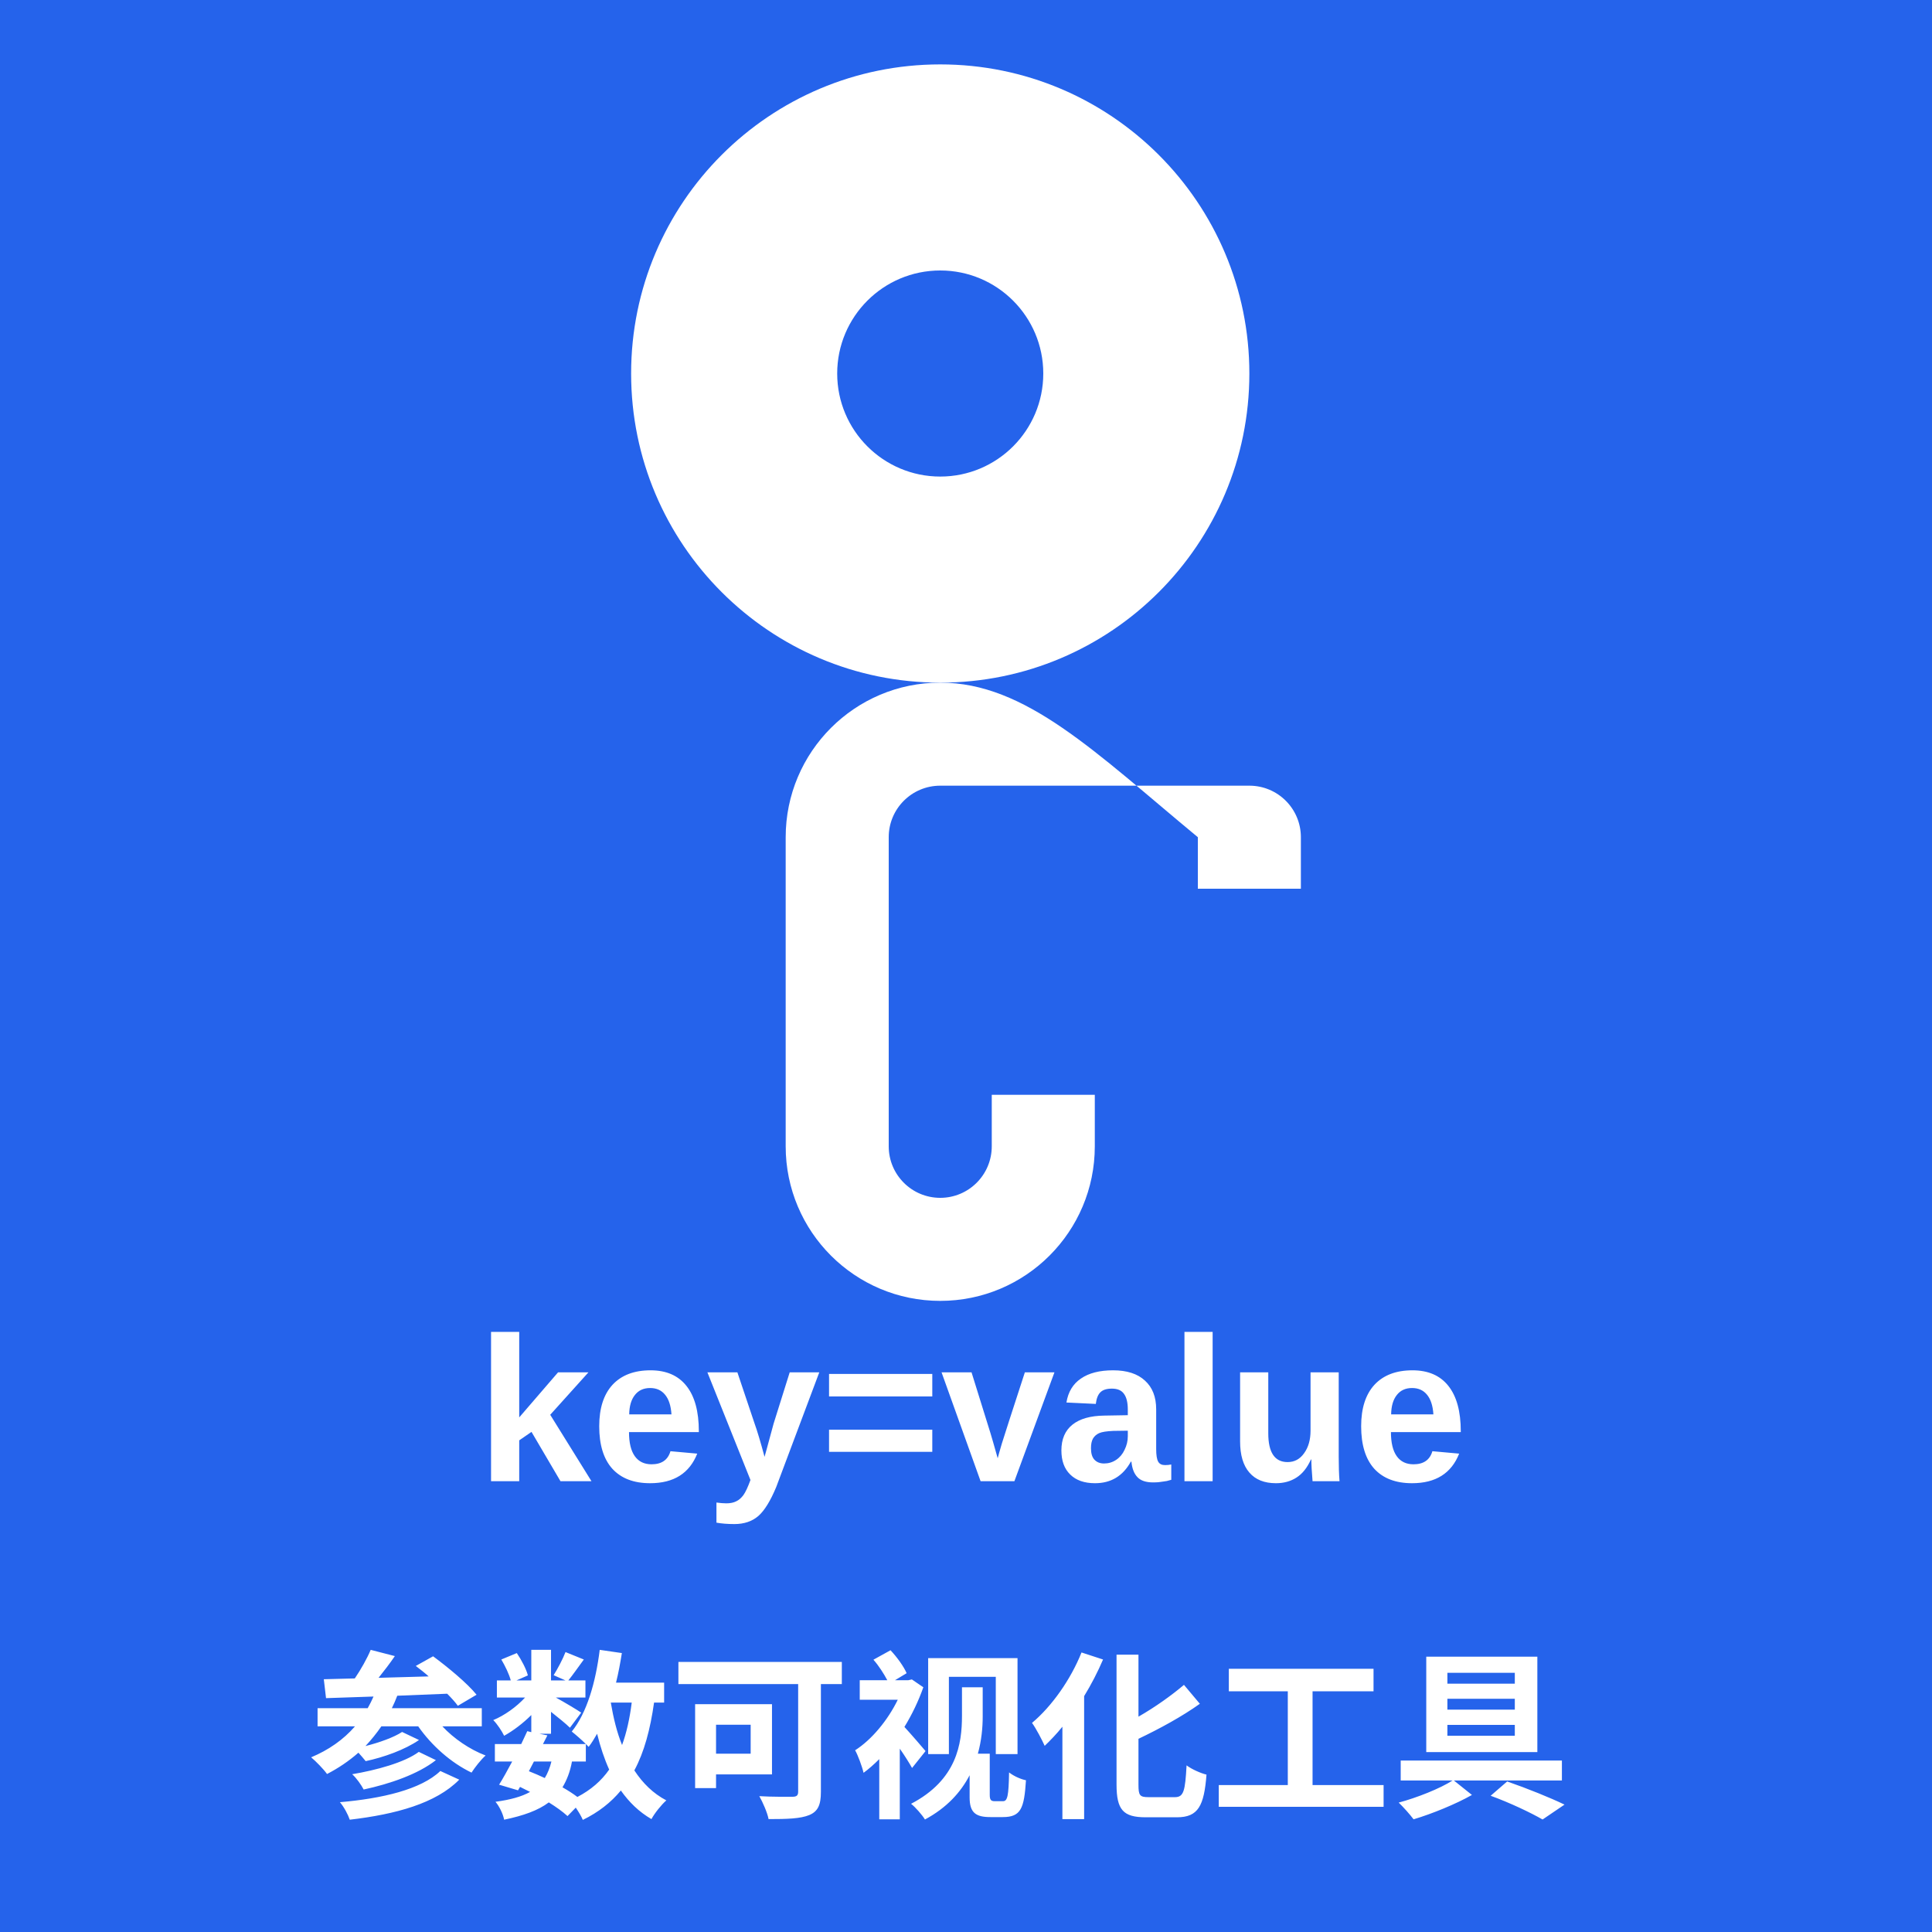
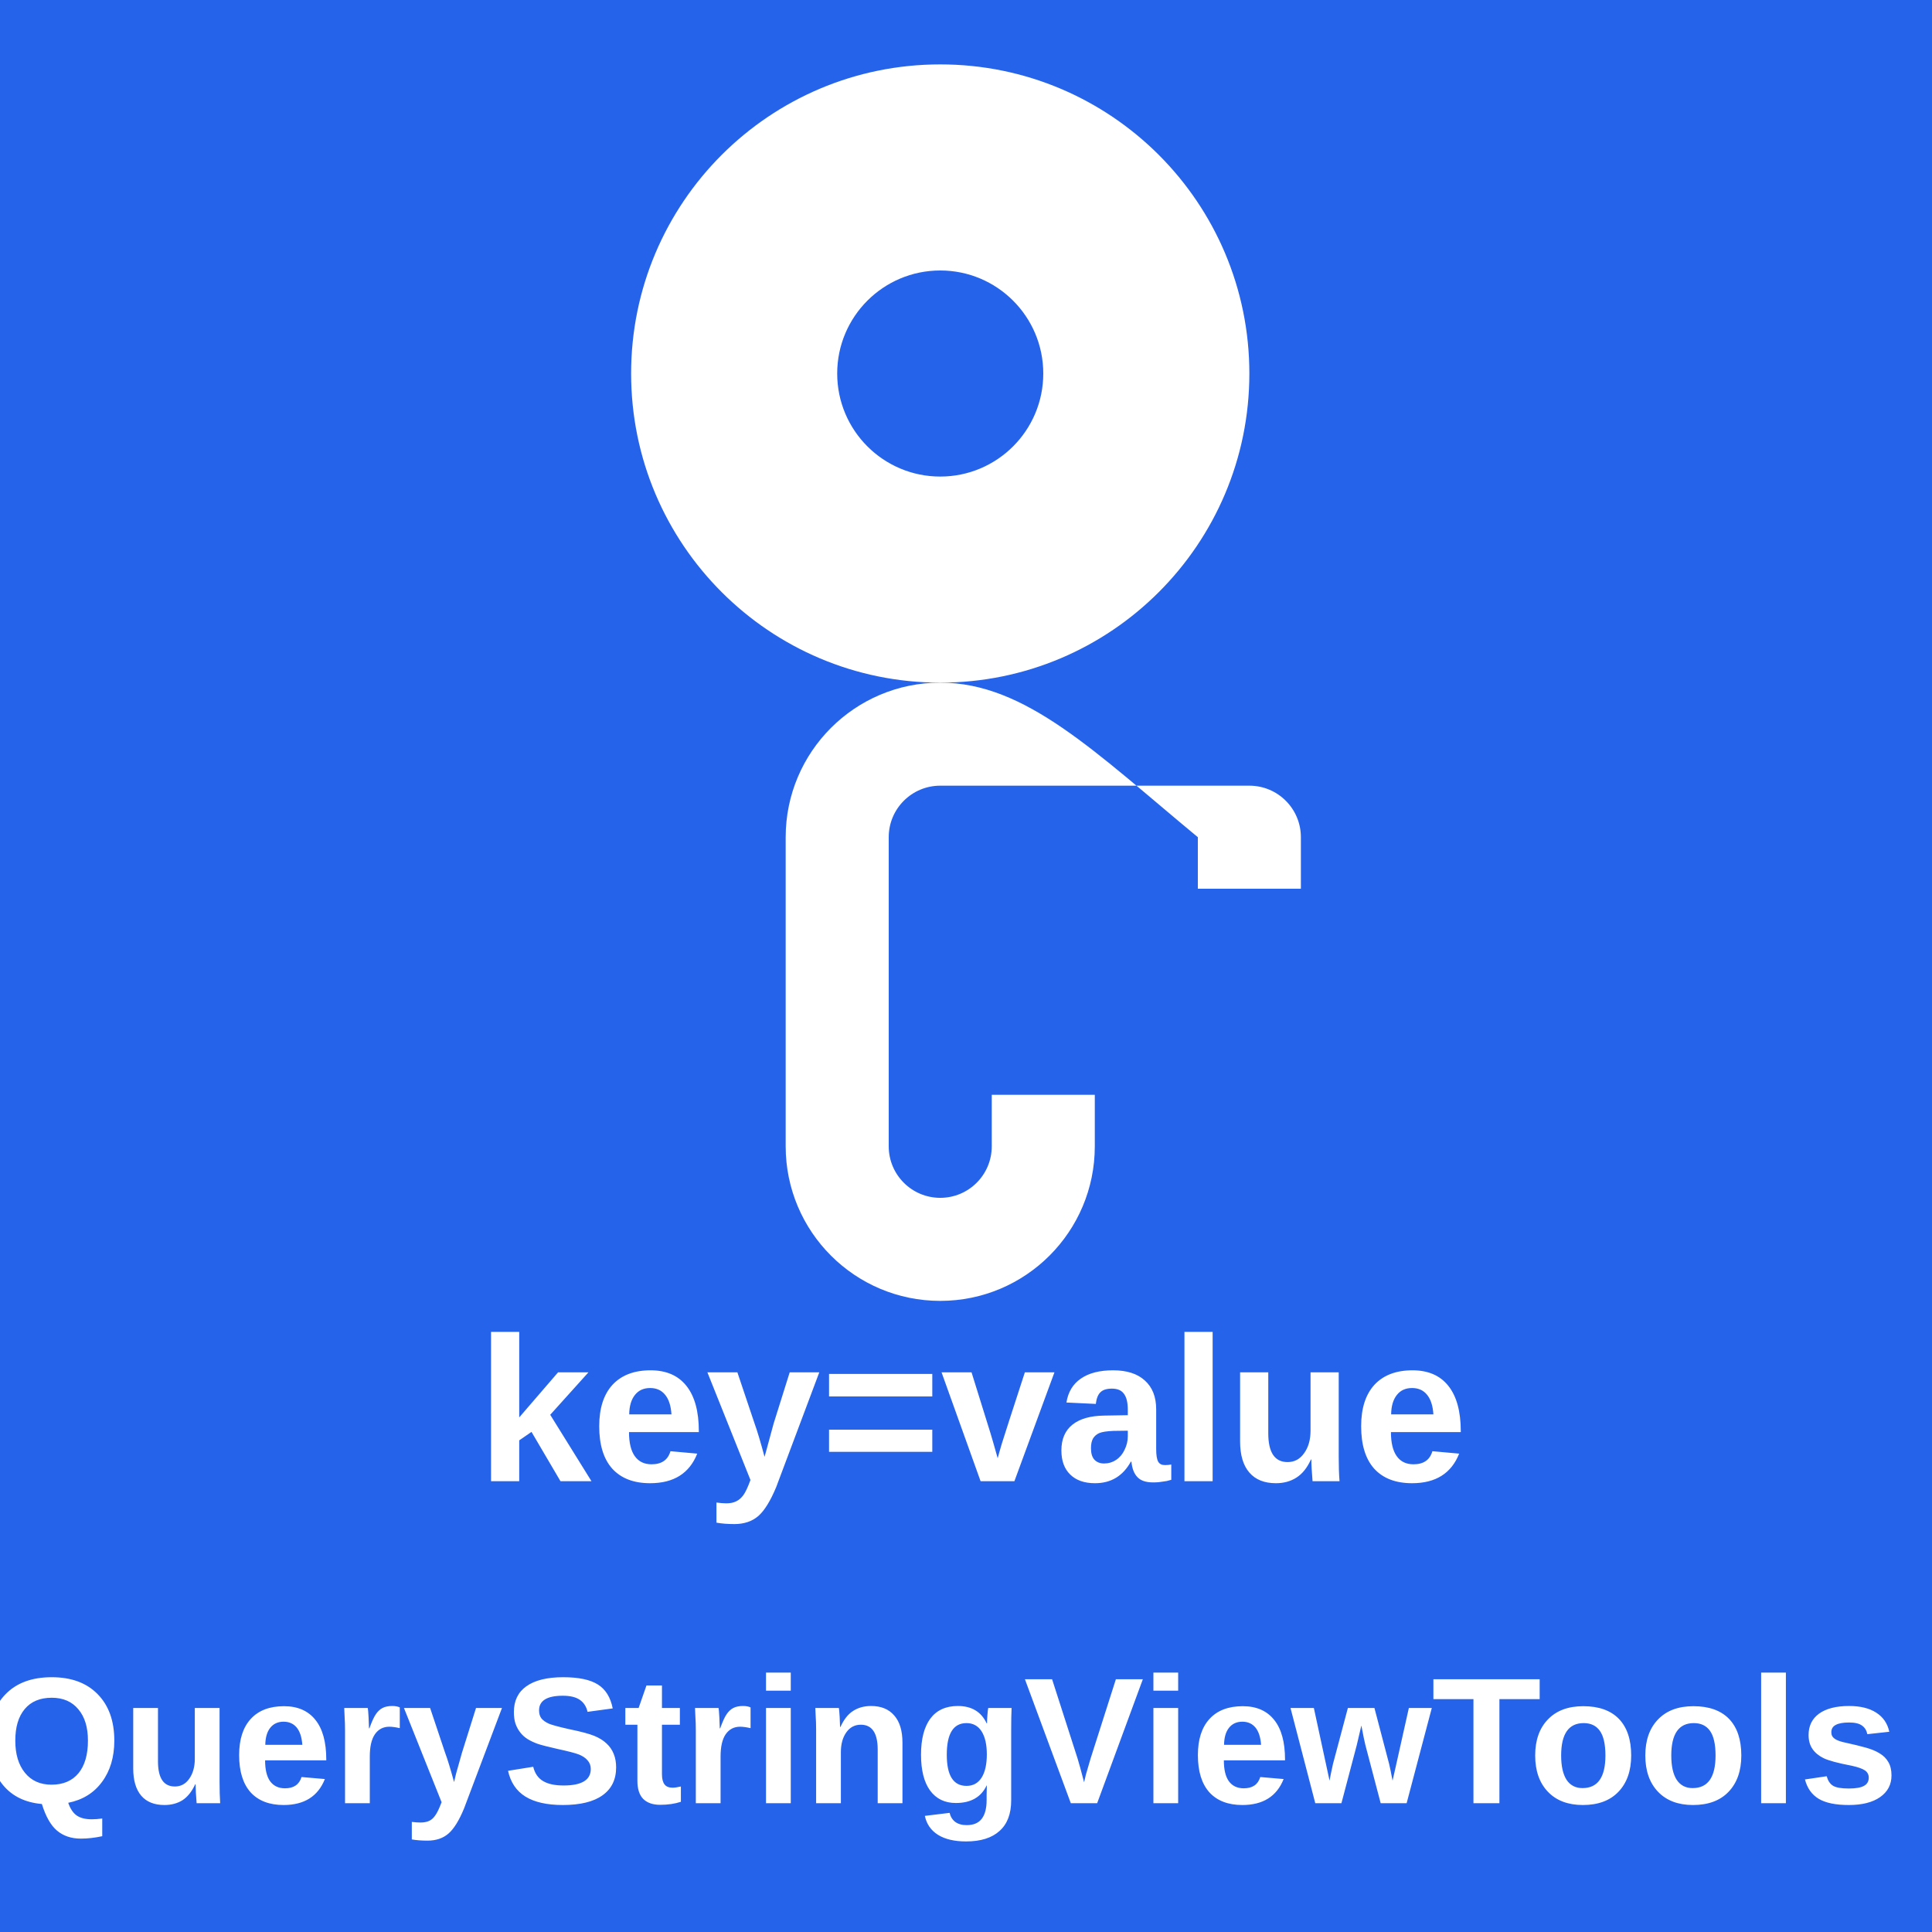
<svg xmlns="http://www.w3.org/2000/svg" width="256" height="256" viewBox="55 75 150 150">
  <rect width="256" height="256" rx="16" ry="16" fill="#2563eb" />
  <path d="M128,80c-13.255,0-24,10.745-24,24c0,13.255,10.745,24,24,24s24-10.745,24-24C152,90.745,141.255,80,128,80z M128,112  c-4.418,0-8-3.582-8-8s3.582-8,8-8s8,3.582,8,8S132.418,112,128,112z" fill="#ffffff" />
  <path d="M128,128c-6.627,0-12,5.373-12,12v24c0,6.627,5.373,12,12,12s12-5.373,12-12v-4h-8v4c0,2.21-1.79,4-4,4  s-4-1.79-4-4v-24c0-2.21,1.79-4,4-4h24c2.21,0,4,1.79,4,4v4h-8v-4C140,133.373,134.627,128,128,128z" fill="#ffffff" />
  <text x="92" y="190" font-family="Arial" font-size="16" font-weight="bold" fill="#ffffff">key=value</text>
-   <text x="128" y="215" font-family="Arial" font-size="14" font-weight="bold" fill="#ffffff" text-anchor="middle">参数可视化工具</text>
+   <text x="128" y="215" font-family="Arial" font-size="14" font-weight="bold" fill="#ffffff" text-anchor="middle">QueryStringViewTools</text>
</svg>
